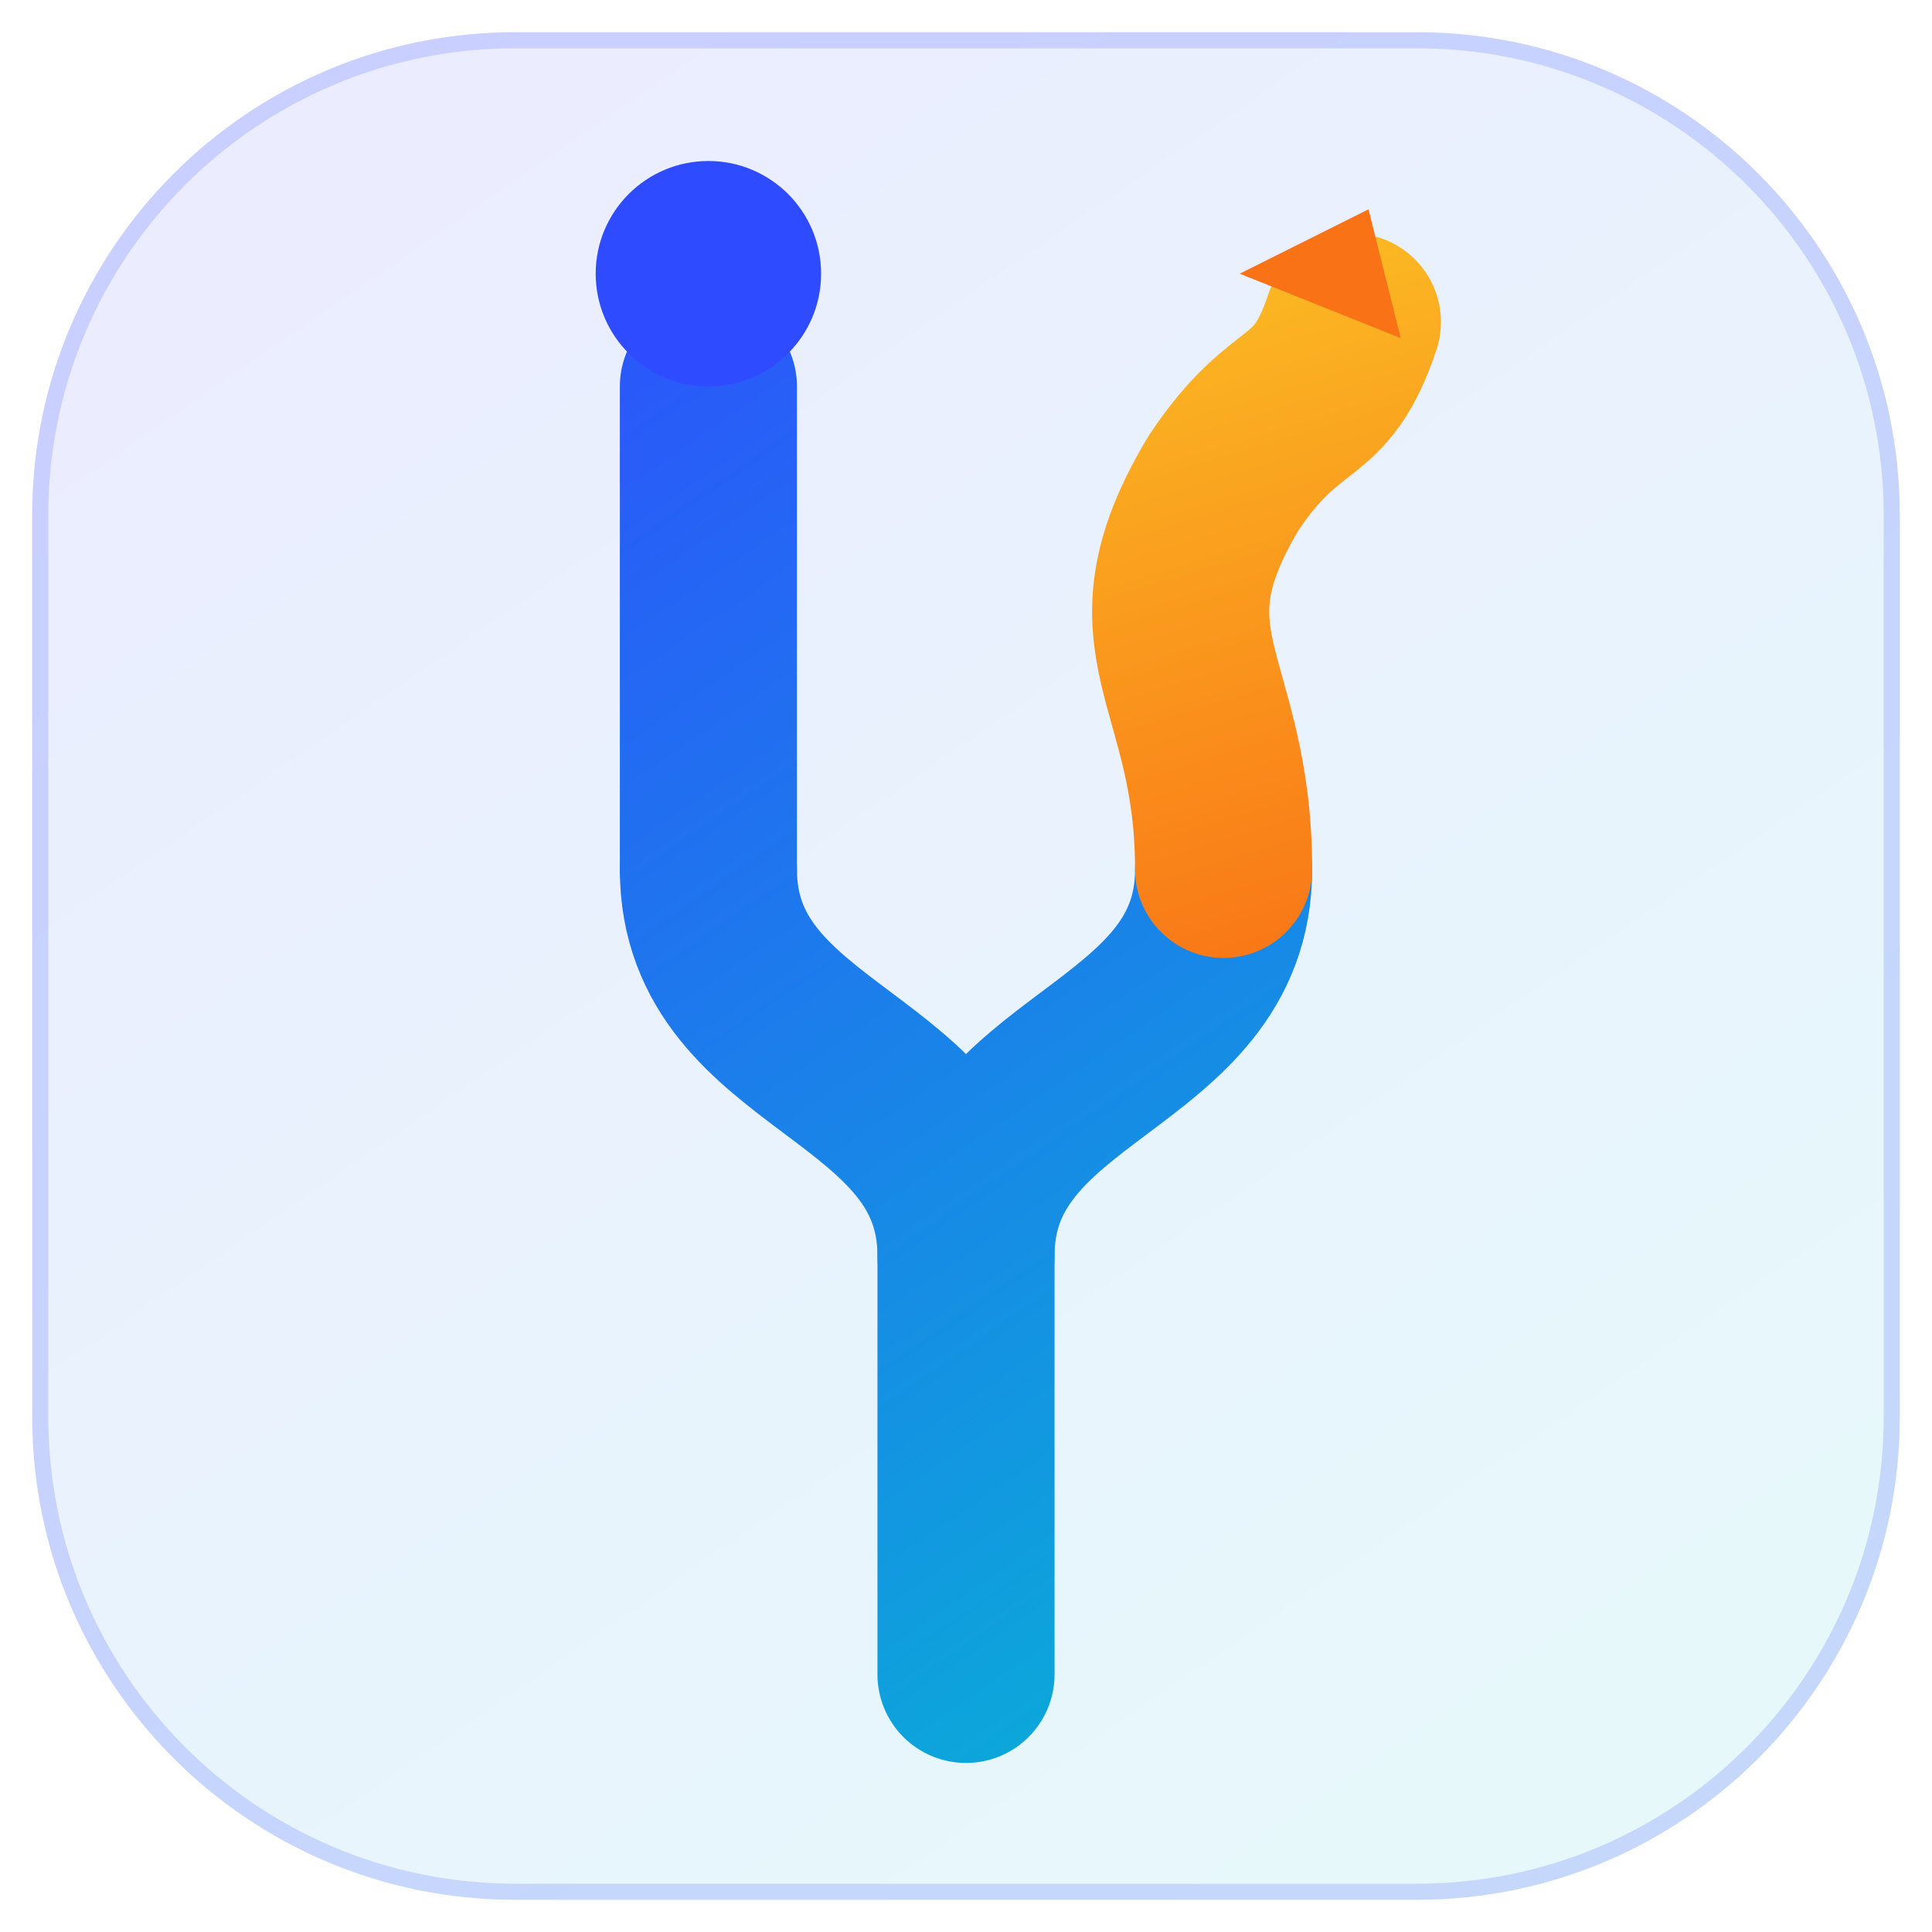
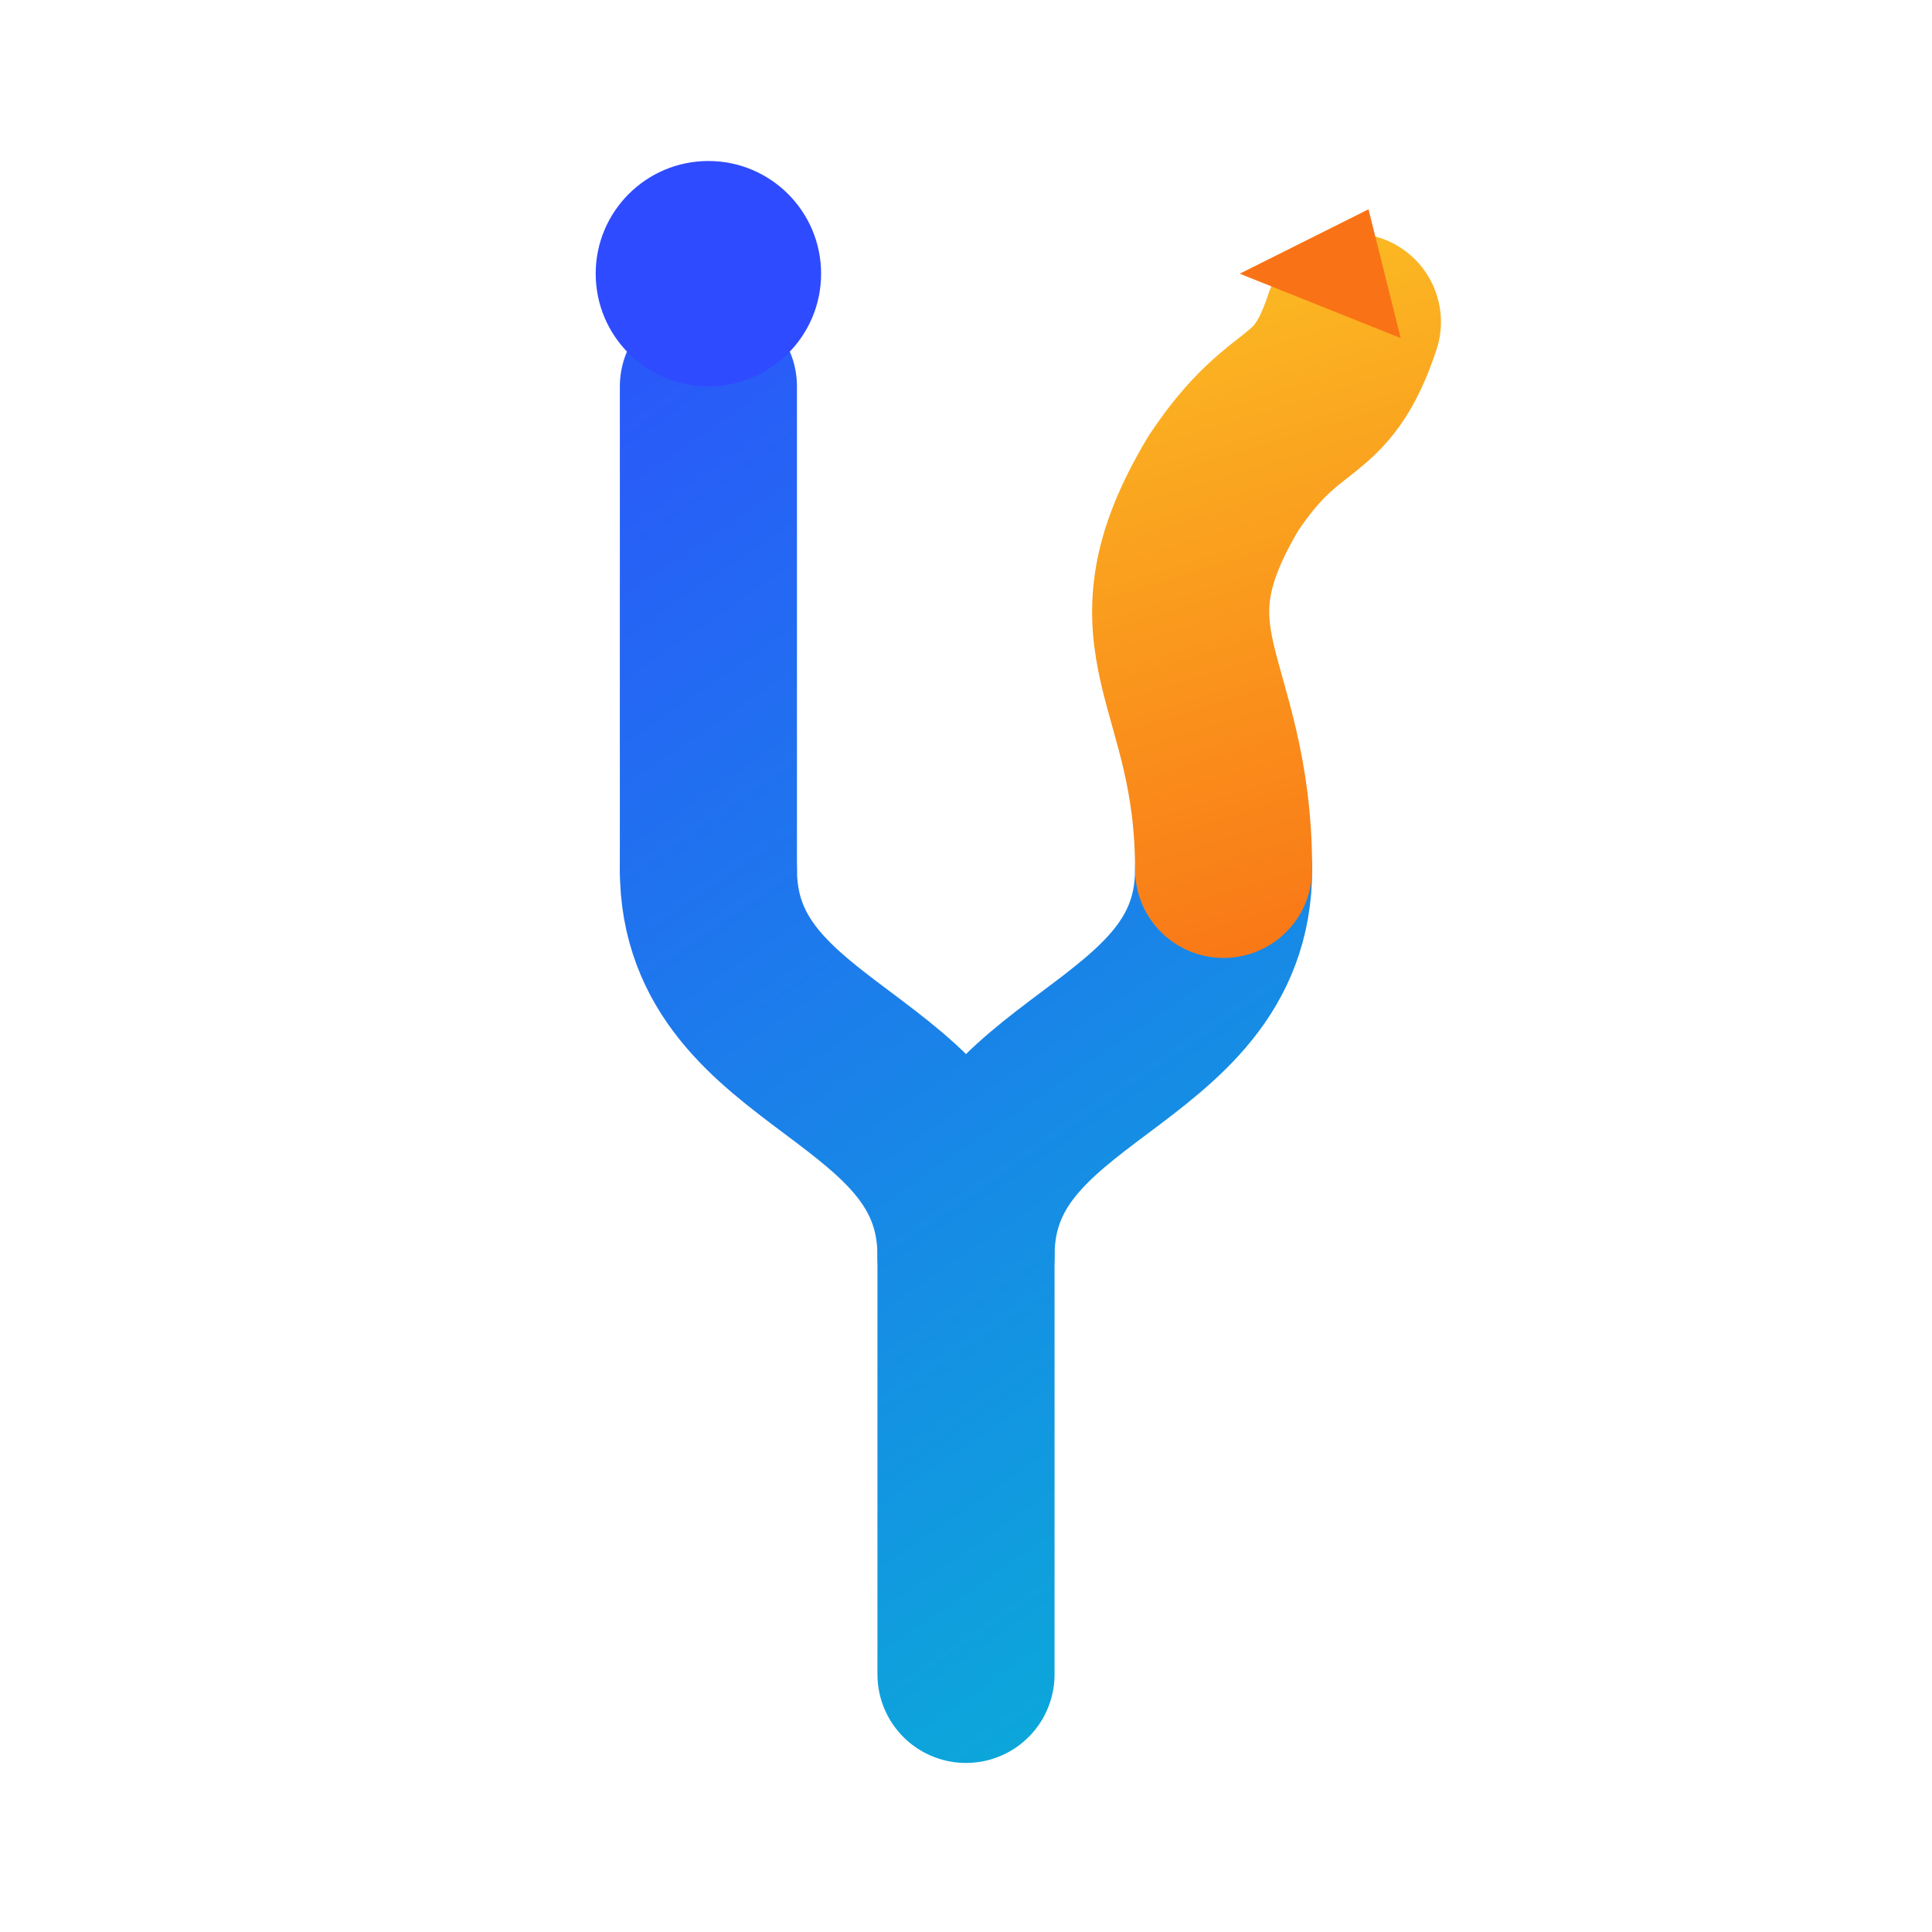
<svg xmlns="http://www.w3.org/2000/svg" width="120" height="120" viewBox="0 0 120 120" fill="none" role="img" aria-label="Tenor mark">
  <defs>
    <linearGradient id="tg" x1="28" y1="12" x2="94" y2="108" gradientUnits="userSpaceOnUse">
      <stop stop-color="#2F4BFF" />
      <stop offset="1" stop-color="#06B6D4" />
    </linearGradient>
    <linearGradient id="tgy" x1="72" y1="14" x2="86" y2="60" gradientUnits="userSpaceOnUse">
      <stop stop-color="#FBBF24" />
      <stop offset="1" stop-color="#F97316" />
    </linearGradient>
  </defs>
-   <rect x="2" y="2" width="116" height="116" rx="30" fill="url(#tg)" opacity="0.10" />
-   <rect x="2.5" y="2.5" width="115" height="115" rx="29.5" fill="none" stroke="#2F4BFF" stroke-opacity="0.18" />
  <path d="M60 104 V78" stroke="url(#tg)" stroke-width="11" stroke-linecap="round" />
  <path d="M60 78 C60 66 44 66 44 54 M60 78 C60 66 76 66 76 54" stroke="url(#tg)" stroke-width="11" stroke-linecap="round" fill="none" />
  <path d="M44 54 V24" stroke="url(#tg)" stroke-width="11" stroke-linecap="round" />
  <circle cx="44" cy="17" r="7" fill="#2F4BFF" />
  <path d="M76 54 C76 42 70 40 76 30 C80 24 82 26 84 20" stroke="url(#tgy)" stroke-width="11" stroke-linecap="round" stroke-linejoin="round" fill="none" />
  <path d="M77 17 L85 13 L87 21 Z" fill="#F97316" />
</svg>
